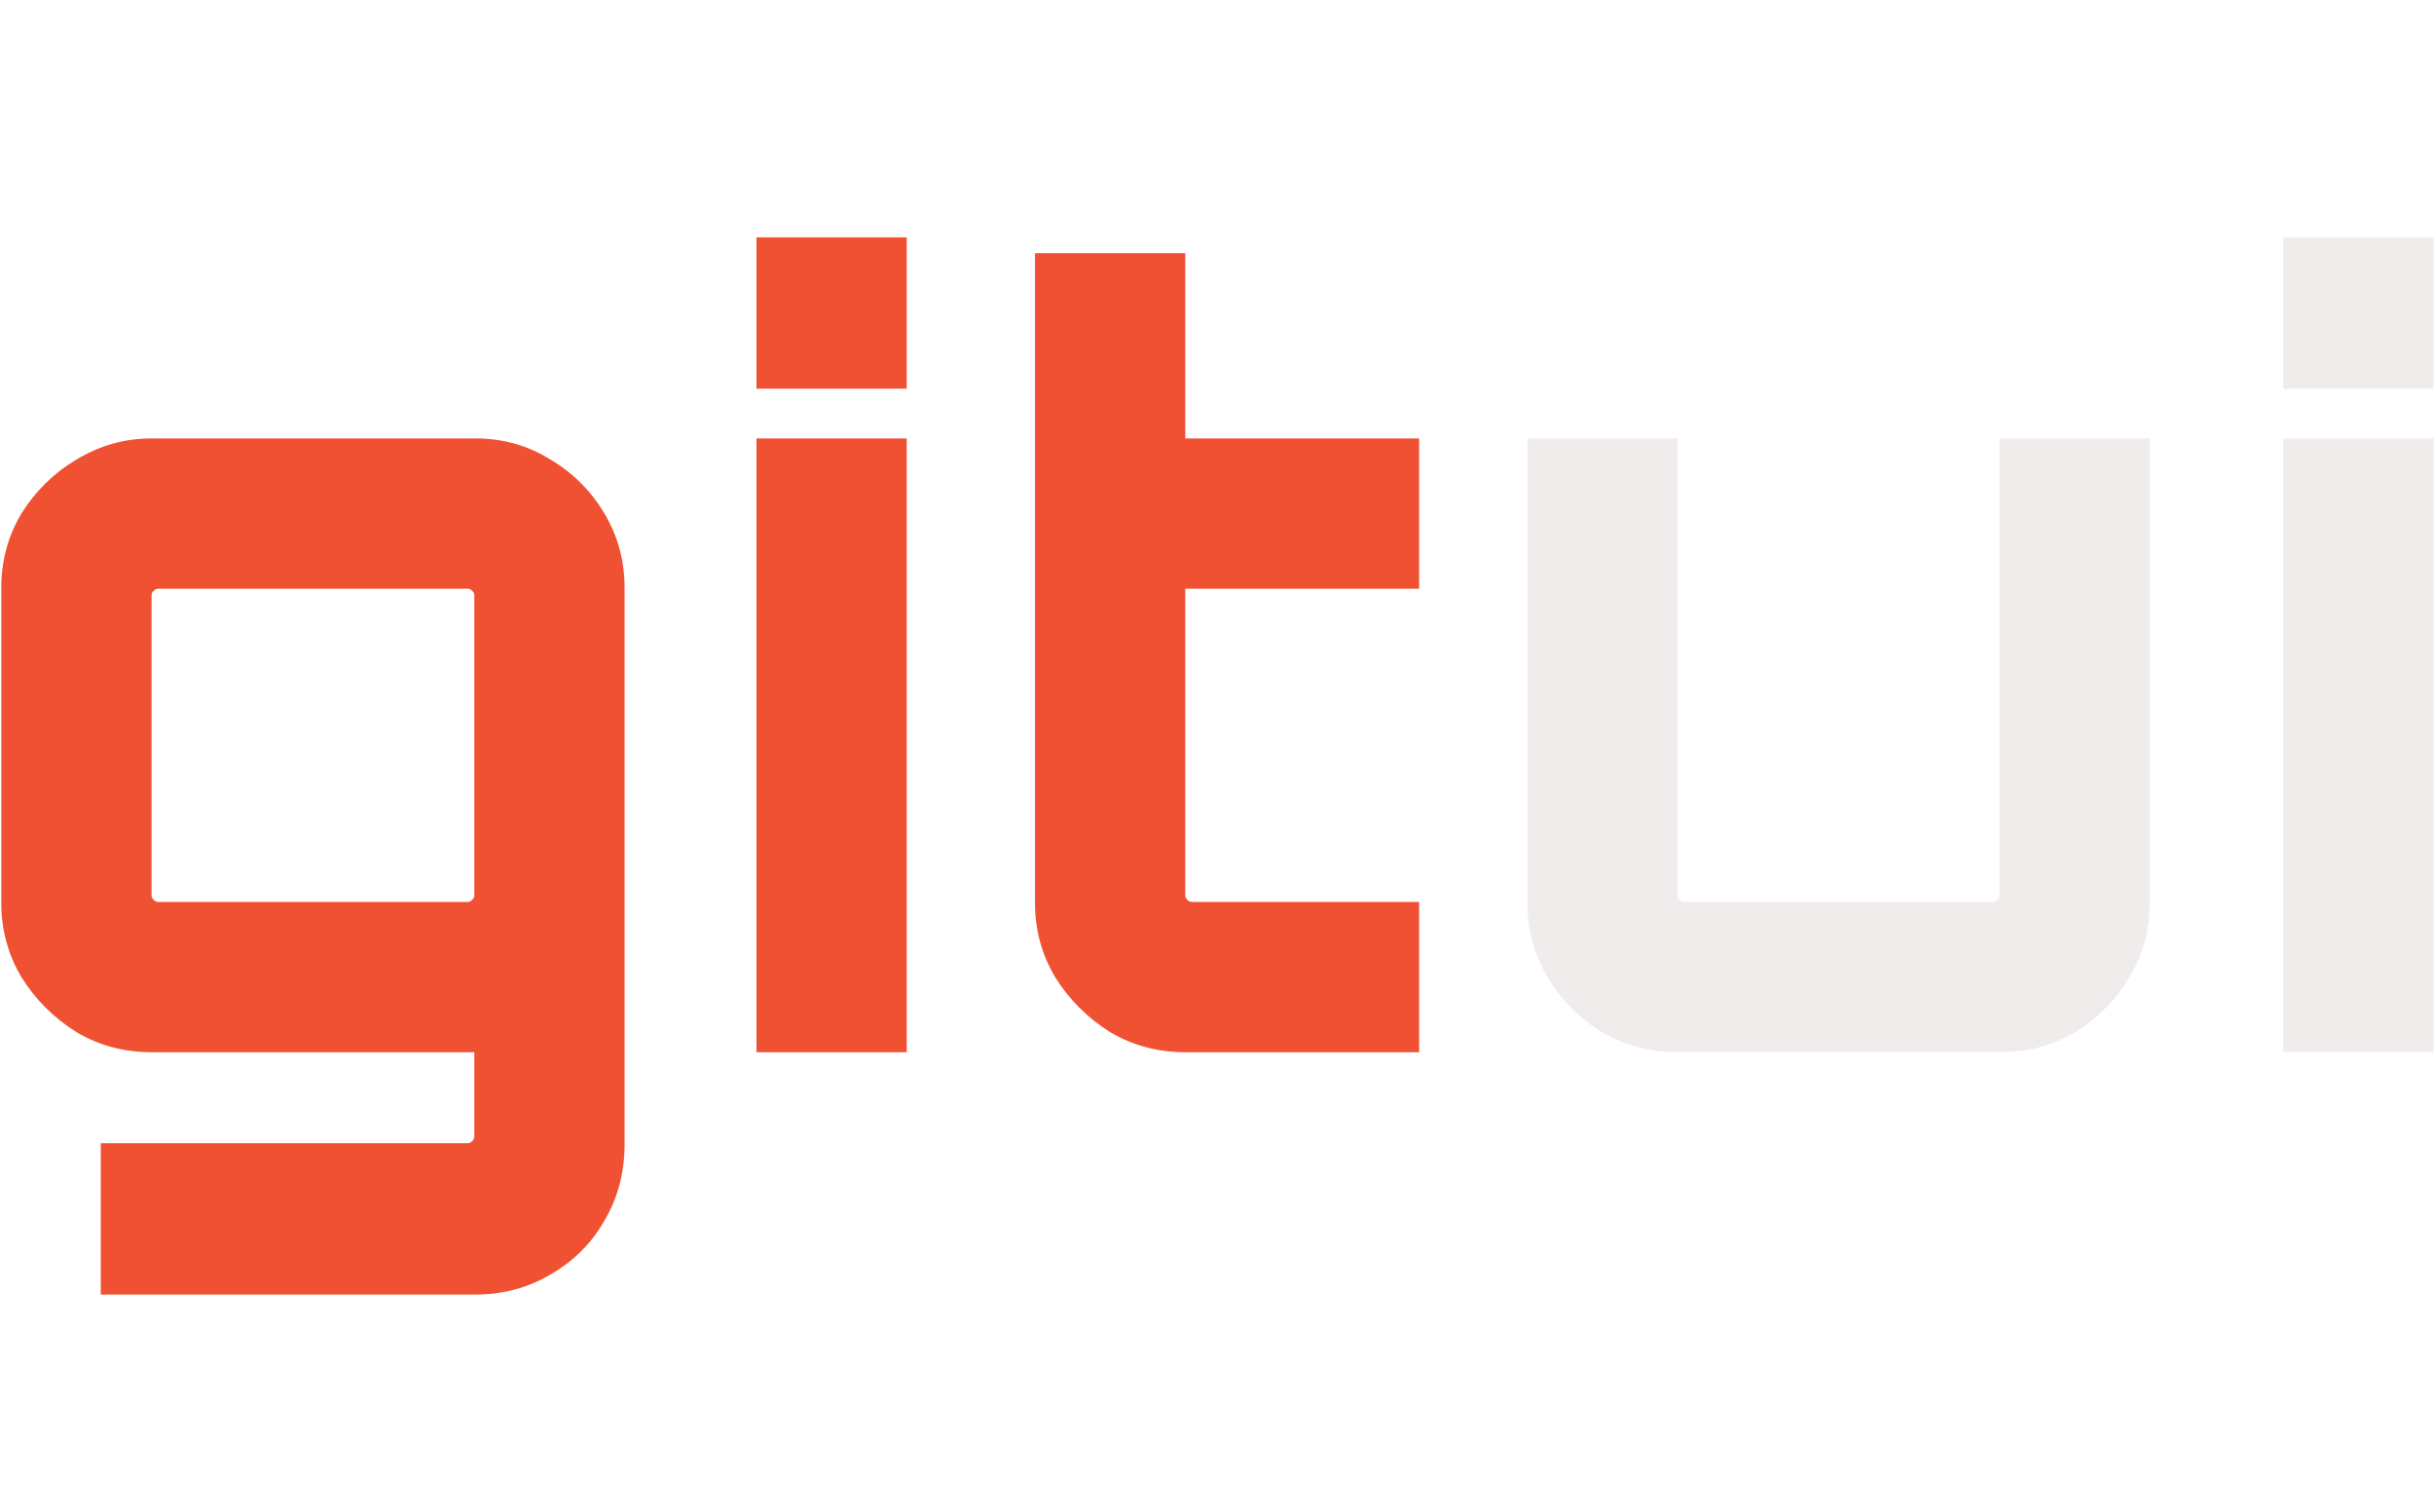
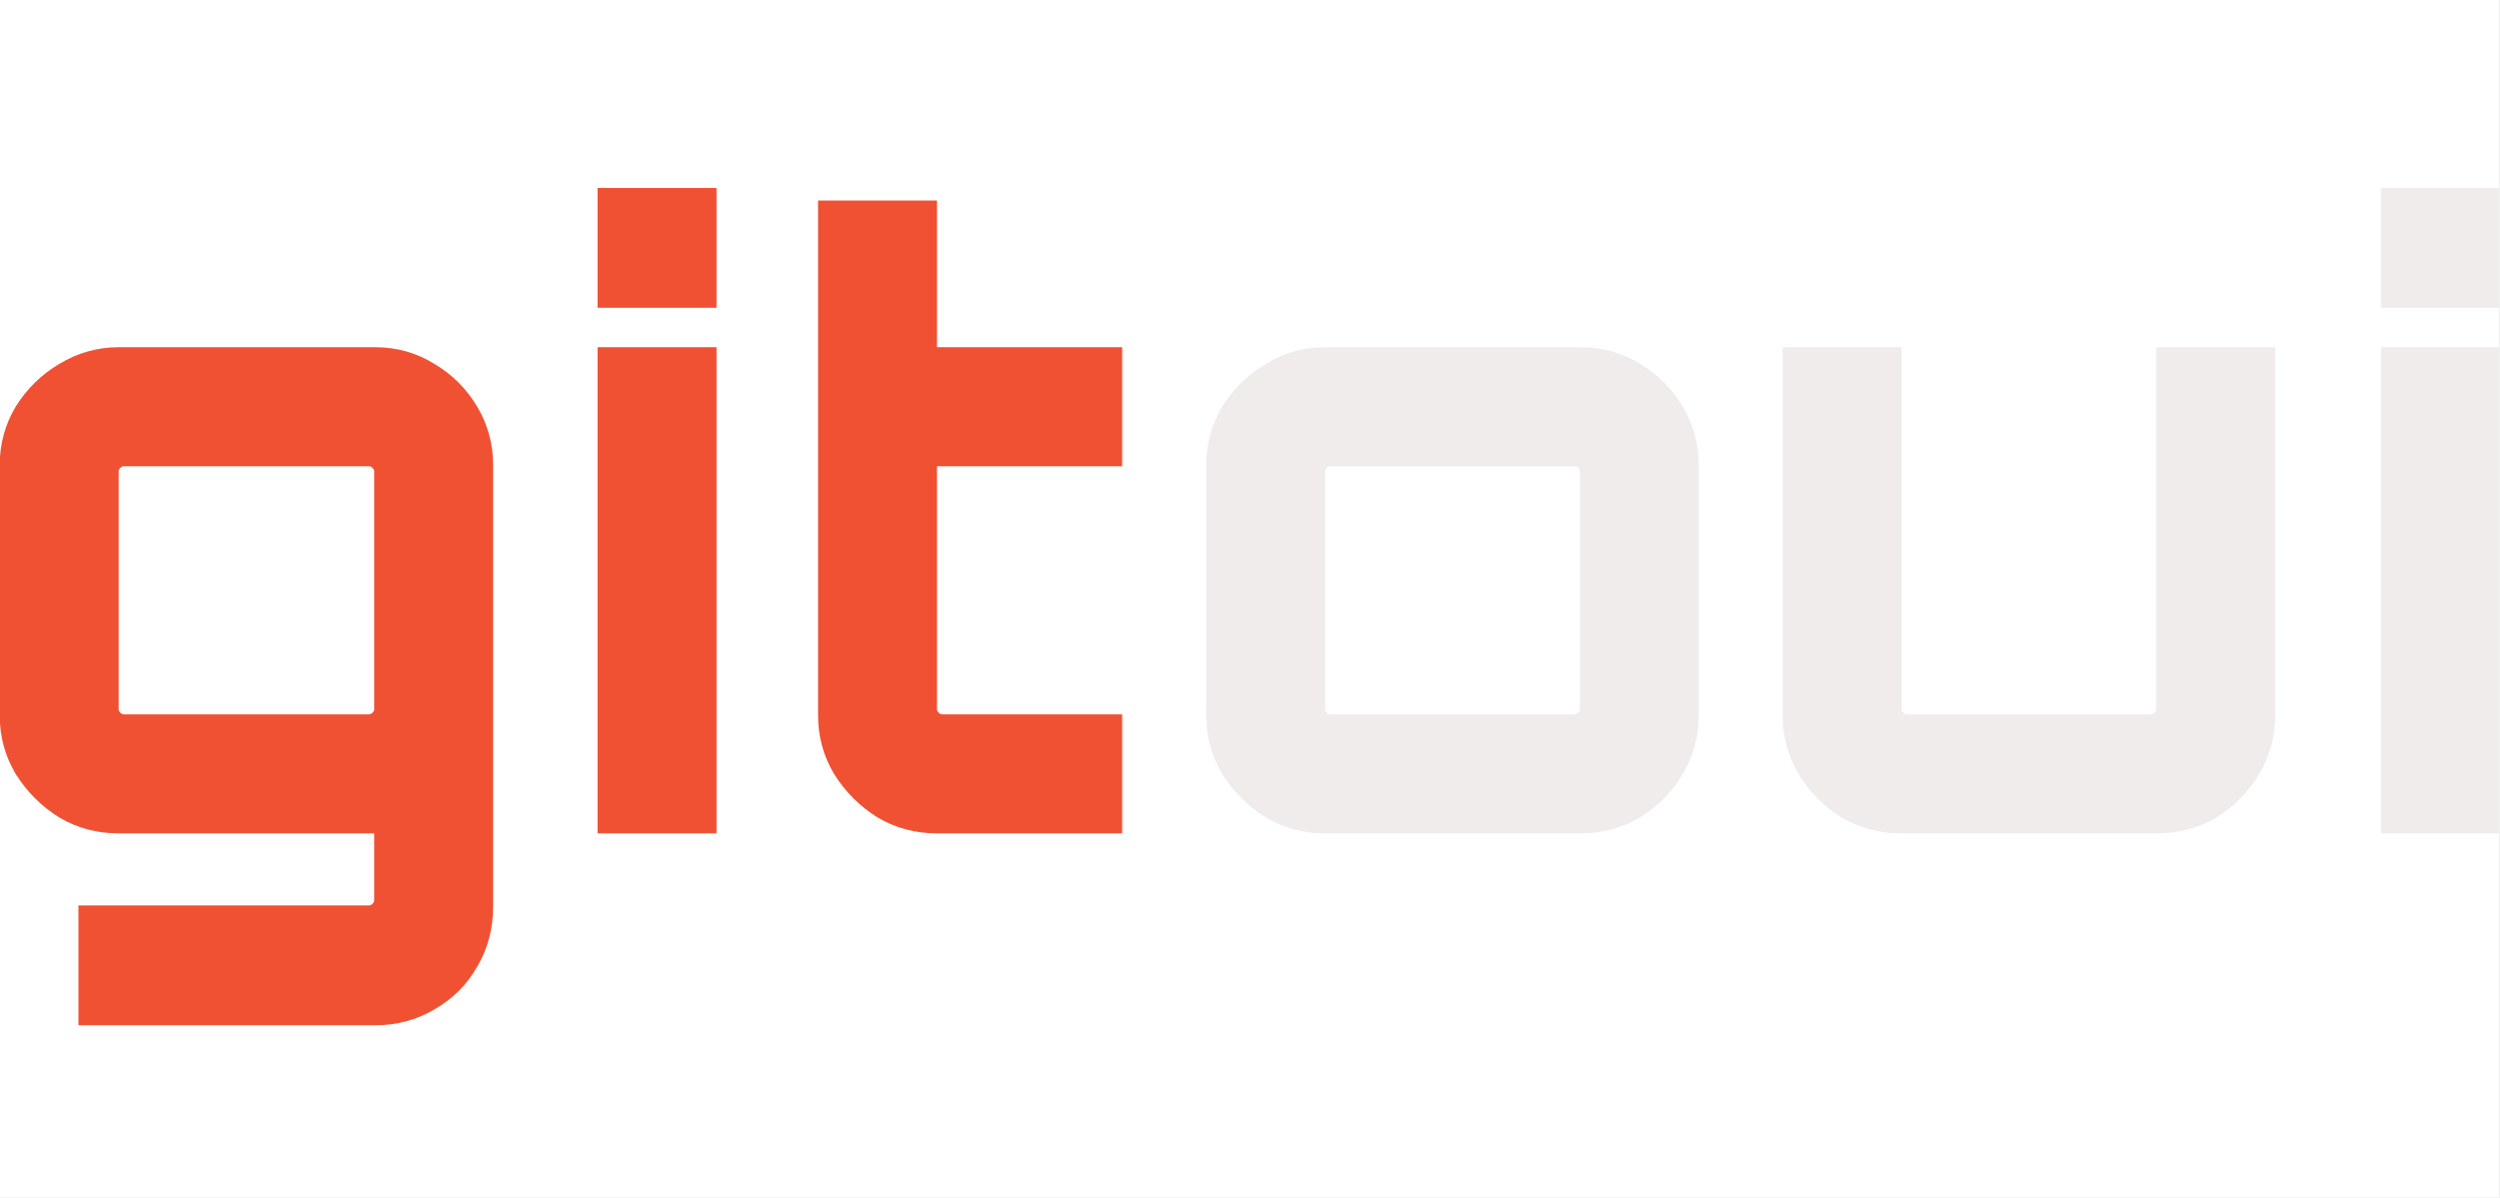
- <svg xmlns="http://www.w3.org/2000/svg" width="805" height="500" viewBox="0 0 805 500" fill="none">
+ <svg xmlns="http://www.w3.org/2000/svg" width="1044" height="500" viewBox="0 0 1044 500" fill="none">
  <g id="wordmark" clip-path="url(#clip0_5_194)">
-     <rect width="805" height="500" fill="white" />
-     <g id="gitui">
-       <path d="M33.322 428.15V378.1H154.772C155.239 378.1 155.706 377.867 156.172 377.4C156.639 376.933 156.872 376.467 156.872 376V348H50.122C41.022 348 32.739 345.783 25.272 341.35C17.806 336.683 11.739 330.617 7.072 323.15C2.639 315.683 0.422 307.517 0.422 298.65V194.35C0.422 185.483 2.639 177.317 7.072 169.85C11.739 162.383 17.806 156.433 25.272 152C32.972 147.333 41.256 145 50.122 145H157.222C166.322 145 174.606 147.333 182.072 152C189.539 156.433 195.489 162.383 199.922 169.85C204.356 177.317 206.572 185.483 206.572 194.35V378.45C206.572 387.783 204.356 396.183 199.922 403.65C195.722 411.117 189.772 417.067 182.072 421.5C174.606 425.933 166.322 428.15 157.222 428.15H33.322ZM52.222 298.3H154.772C155.239 298.3 155.706 298.067 156.172 297.6C156.639 297.133 156.872 296.667 156.872 296.2V196.8C156.872 196.333 156.639 195.867 156.172 195.4C155.706 194.933 155.239 194.7 154.772 194.7H52.222C51.756 194.7 51.289 194.933 50.822 195.4C50.356 195.867 50.122 196.333 50.122 196.8V296.2C50.122 296.667 50.356 297.133 50.822 297.6C51.289 298.067 51.756 298.3 52.222 298.3ZM250.188 348V145H299.888V348H250.188ZM250.188 128.55V78.5H299.888V128.55H250.188ZM392.004 348C382.904 348 374.621 345.783 367.154 341.35C359.687 336.683 353.621 330.617 348.954 323.15C344.521 315.683 342.304 307.517 342.304 298.65V83.75H392.004V145H469.354V194.7H392.004V296.2C392.004 296.667 392.237 297.133 392.704 297.6C393.171 298.067 393.637 298.3 394.104 298.3H469.354V348H392.004Z" fill="#F05133" />
-       <path d="M554.513 348C545.647 348 537.363 345.783 529.663 341.35C522.197 336.683 516.247 330.617 511.813 323.15C507.38 315.683 505.163 307.517 505.163 298.65V145H554.863V296.2C554.863 296.667 555.097 297.133 555.563 297.6C556.03 298.067 556.497 298.3 556.963 298.3H659.163C659.63 298.3 660.097 298.067 660.563 297.6C661.03 297.133 661.263 296.667 661.263 296.2V145H710.963V298.65C710.963 307.517 708.747 315.683 704.313 323.15C699.88 330.617 693.93 336.683 686.463 341.35C678.997 345.783 670.713 348 661.613 348H554.513ZM755.173 348V145H804.873V348H755.173ZM755.173 128.55V78.5H804.873V128.55H755.173Z" fill="#F1ECEC" />
+     <rect width="1044" height="500" fill="white" />
+     <g id="gitoui">
+       <path d="M32.77 428.15V378.1H154.22C154.686 378.1 155.153 377.867 155.62 377.4C156.086 376.933 156.32 376.467 156.32 376V348H49.569C40.469 348 32.186 345.783 24.72 341.35C17.253 336.683 11.186 330.617 6.52 323.15C2.086 315.683 -0.13 307.517 -0.13 298.65V194.35C-0.13 185.483 2.086 177.317 6.52 169.85C11.186 162.383 17.253 156.433 24.72 152C32.419 147.333 40.703 145 49.569 145H156.67C165.77 145 174.053 147.333 181.52 152C188.986 156.433 194.936 162.383 199.37 169.85C203.803 177.317 206.02 185.483 206.02 194.35V378.45C206.02 387.783 203.803 396.183 199.37 403.65C195.17 411.117 189.22 417.067 181.52 421.5C174.053 425.933 165.77 428.15 156.67 428.15H32.77ZM51.669 298.3H154.22C154.686 298.3 155.153 298.067 155.62 297.6C156.086 297.133 156.32 296.667 156.32 296.2V196.8C156.32 196.333 156.086 195.867 155.62 195.4C155.153 194.933 154.686 194.7 154.22 194.7H51.669C51.203 194.7 50.736 194.933 50.27 195.4C49.803 195.867 49.569 196.333 49.569 196.8V296.2C49.569 296.667 49.803 297.133 50.27 297.6C50.736 298.067 51.203 298.3 51.669 298.3ZM249.636 348V145H299.336V348H249.636ZM249.636 128.55V78.5H299.336V128.55H249.636ZM391.451 348C382.351 348 374.068 345.783 366.601 341.35C359.135 336.683 353.068 330.617 348.401 323.15C343.968 315.683 341.751 307.517 341.751 298.65V83.75H391.451V145H468.801V194.7H391.451V296.2C391.451 296.667 391.685 297.133 392.151 297.6C392.618 298.067 393.085 298.3 393.551 298.3H468.801V348H391.451Z" fill="#F05133" />
+       <path d="M553.261 348C544.394 348 536.227 345.783 528.761 341.35C521.294 336.683 515.227 330.617 510.561 323.15C506.127 315.683 503.911 307.517 503.911 298.65V194.35C503.911 185.483 506.127 177.317 510.561 169.85C515.227 162.383 521.294 156.433 528.761 152C536.227 147.333 544.394 145 553.261 145H660.361C669.461 145 677.744 147.333 685.211 152C692.677 156.433 698.627 162.383 703.061 169.85C707.494 177.317 709.711 185.483 709.711 194.35V298.65C709.711 307.517 707.494 315.683 703.061 323.15C698.627 330.617 692.677 336.683 685.211 341.35C677.744 345.783 669.461 348 660.361 348H553.261ZM555.711 298.3H657.911C658.377 298.3 658.844 298.067 659.311 297.6C659.777 297.133 660.011 296.667 660.011 296.2V196.8C660.011 196.333 659.777 195.867 659.311 195.4C658.844 194.933 658.377 194.7 657.911 194.7H555.711C555.244 194.7 554.777 194.933 554.311 195.4C553.844 195.867 553.611 196.333 553.611 196.8V296.2C553.611 296.667 553.844 297.133 554.311 297.6C554.777 298.067 555.244 298.3 555.711 298.3ZM794.066 348C785.199 348 776.916 345.783 769.216 341.35C761.749 336.683 755.799 330.617 751.366 323.15C746.933 315.683 744.716 307.517 744.716 298.65V145H794.416V296.2C794.416 296.667 794.649 297.133 795.116 297.6C795.583 298.067 796.049 298.3 796.516 298.3H898.716C899.183 298.3 899.649 298.067 900.116 297.6C900.583 297.133 900.816 296.667 900.816 296.2V145H950.516V298.65C950.516 307.517 948.299 315.683 943.866 323.15C939.433 330.617 933.483 336.683 926.016 341.35C918.549 345.783 910.266 348 901.166 348H794.066ZM994.725 348V145H1044.43V348H994.725ZM994.725 128.55V78.5H1044.43V128.55H994.725Z" fill="#F1ECEC" />
    </g>
  </g>
  <defs>
    <clipPath id="clip0_5_194">
-       <rect width="805" height="500" fill="white" />
+       <rect width="1044" height="500" fill="white" />
    </clipPath>
  </defs>
</svg>
